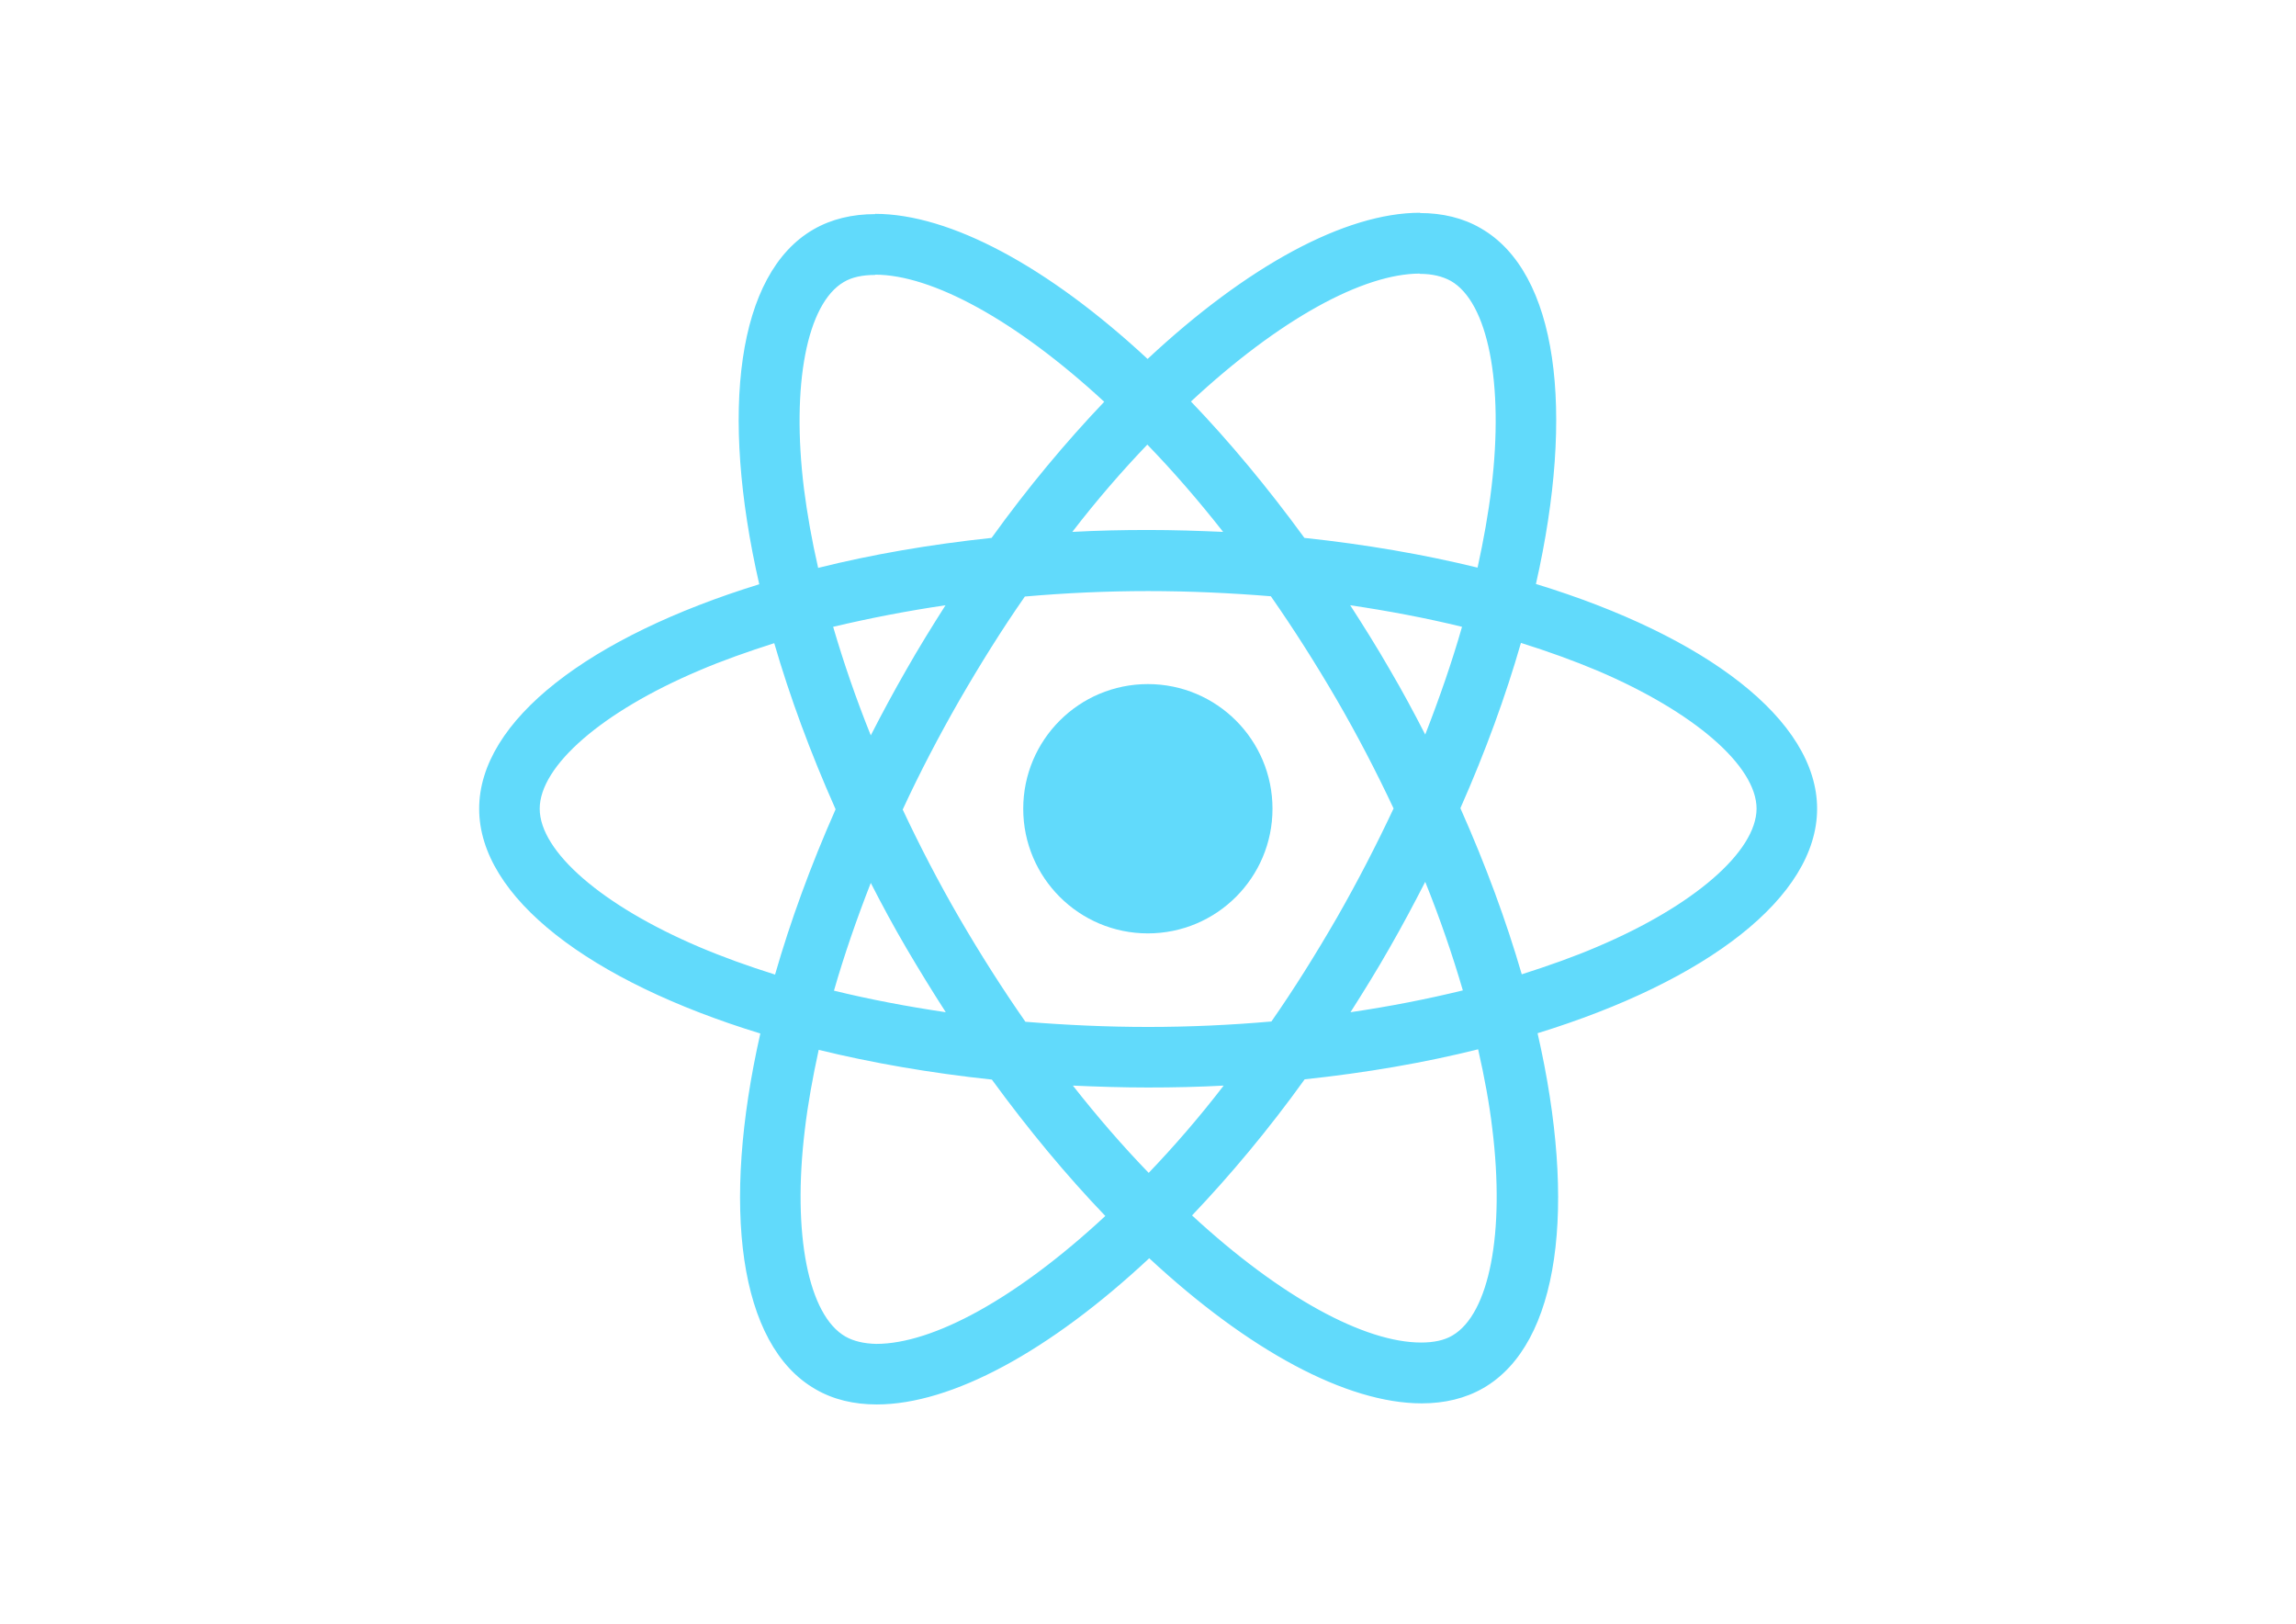
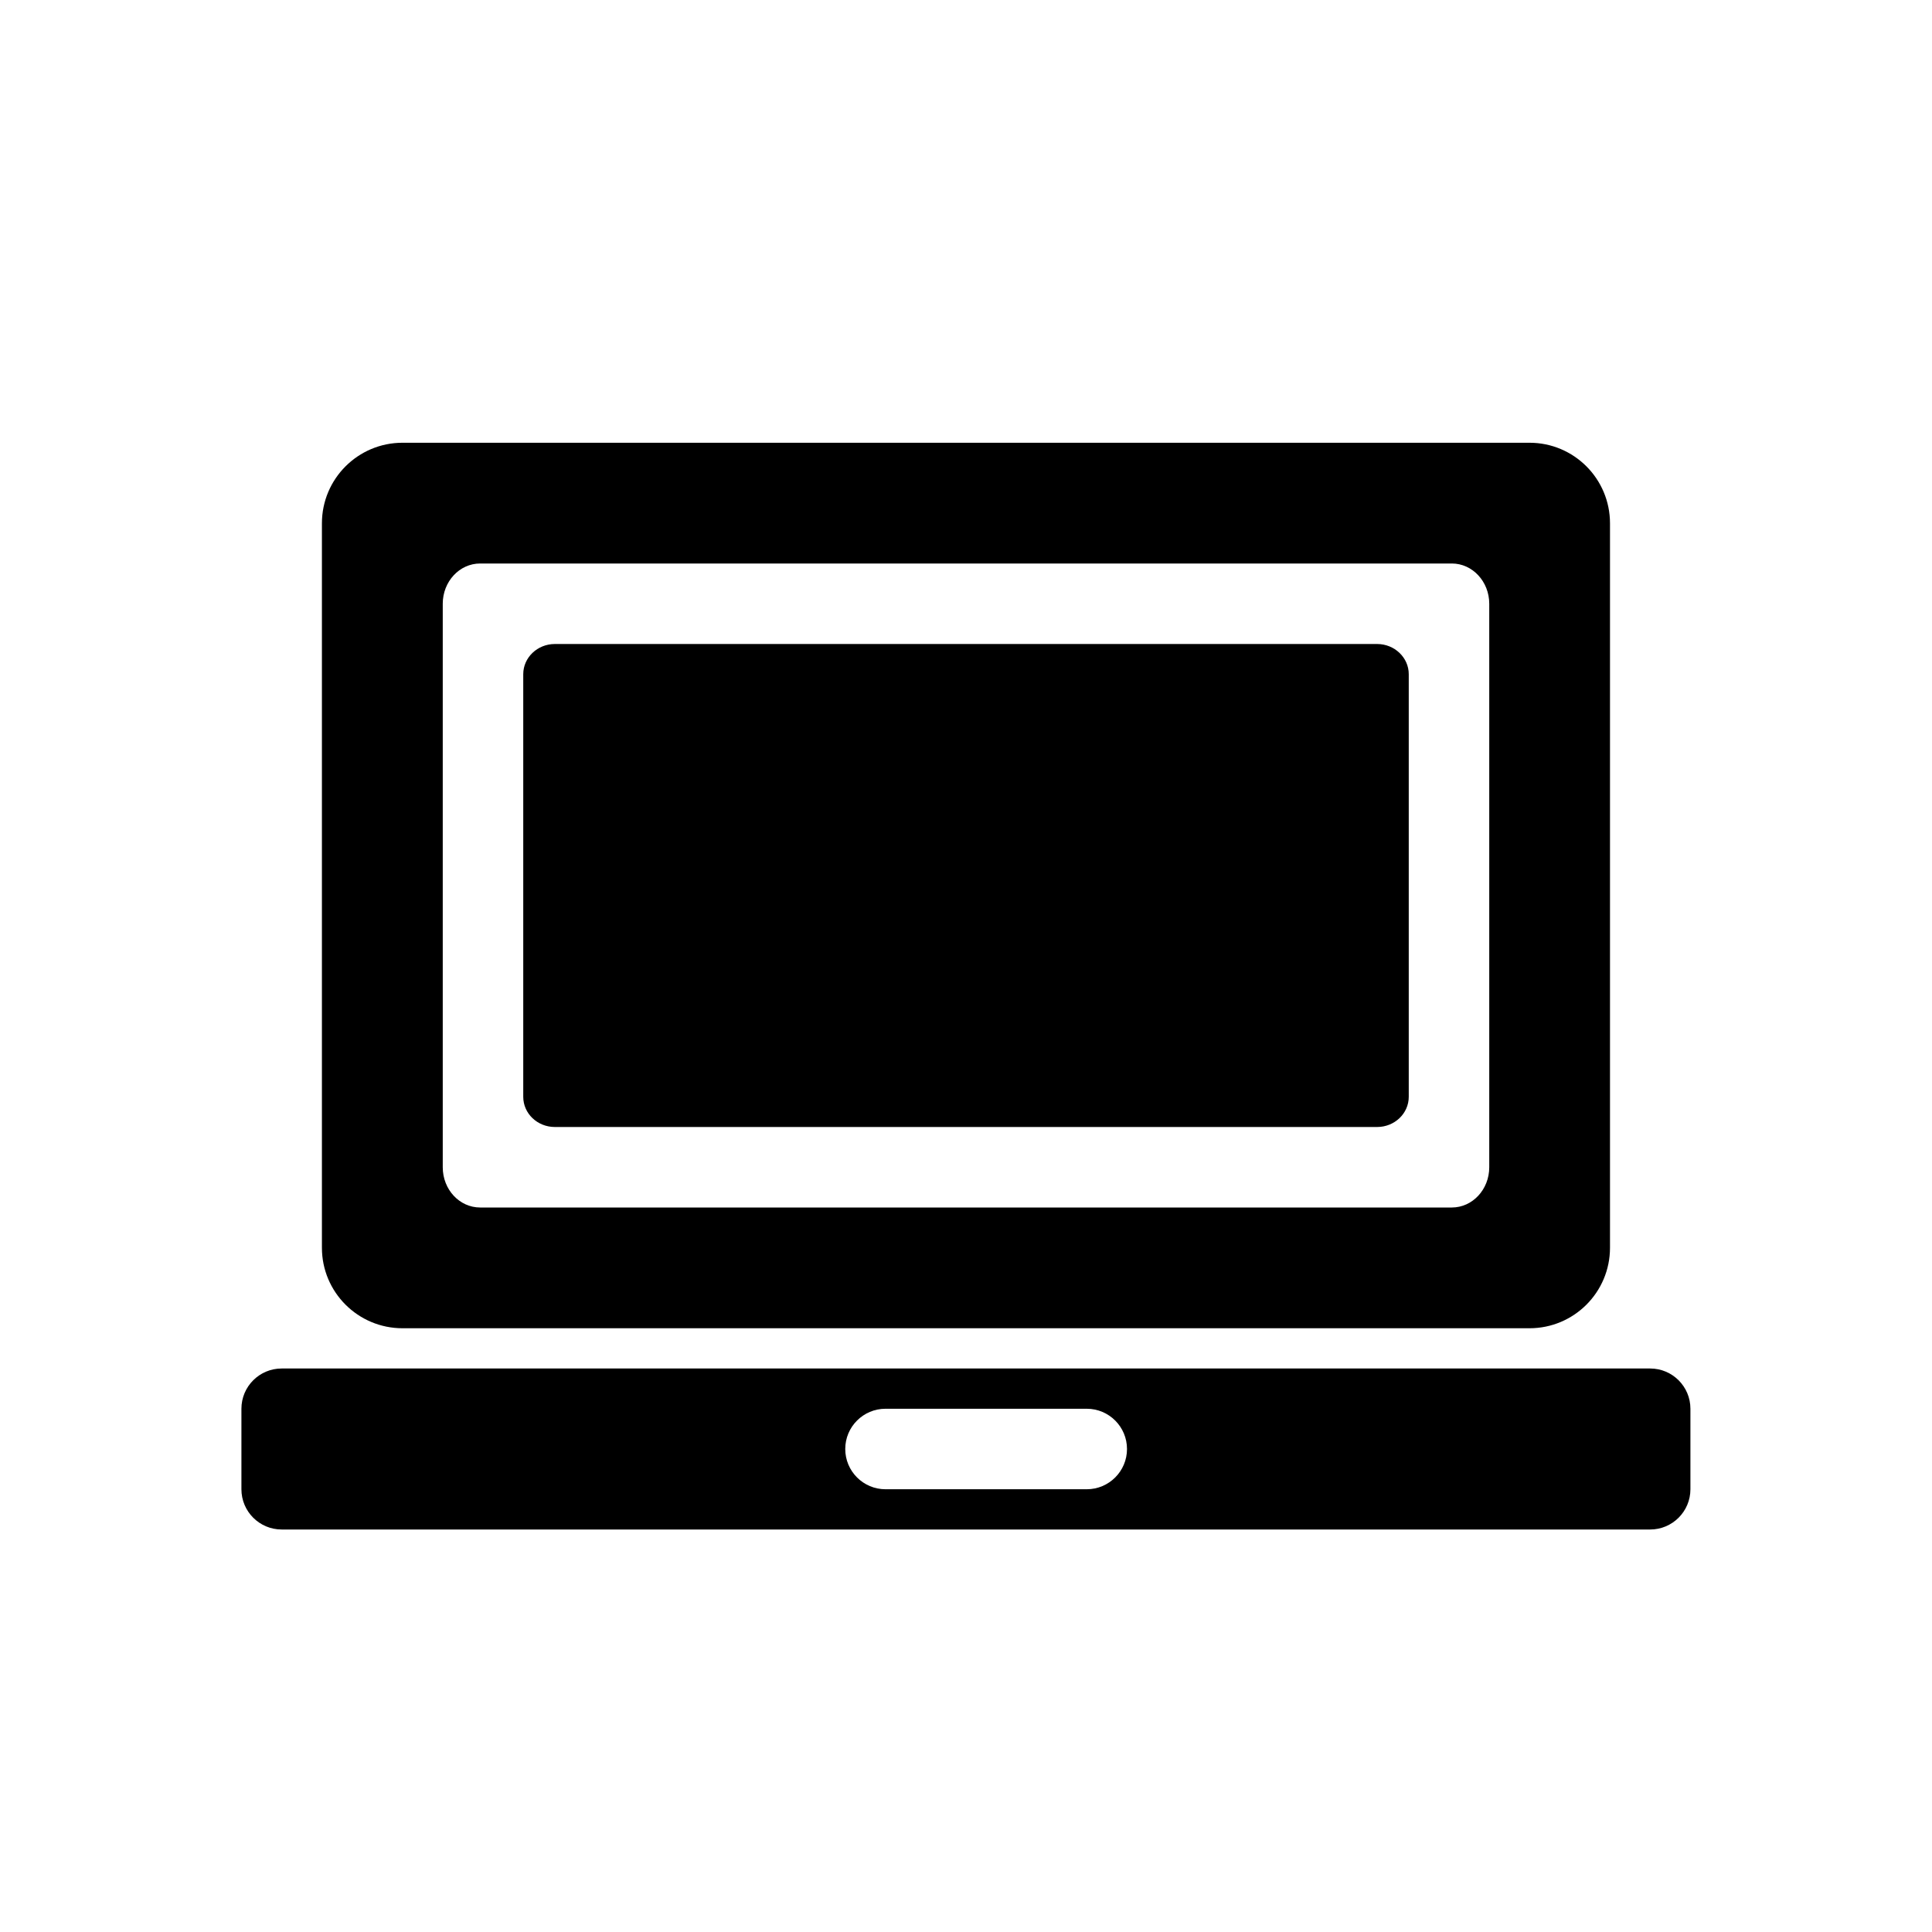
- <svg xmlns="http://www.w3.org/2000/svg" viewBox="0 0 841.9 595.3">
-   <g fill="#61DAFB">
-     <path d="M666.3 296.5c0-32.5-40.7-63.3-103.1-82.4 14.4-63.6 8-114.2-20.2-130.4-6.5-3.8-14.1-5.6-22.4-5.6v22.3c4.6 0 8.3.9 11.4 2.6 13.6 7.8 19.5 37.5 14.9 75.7-1.1 9.4-2.9 19.3-5.1 29.4-19.6-4.8-41-8.5-63.5-10.9-13.5-18.5-27.5-35.3-41.6-50 32.6-30.3 63.2-46.9 84-46.9V78c-27.5 0-63.5 19.6-99.9 53.6-36.4-33.8-72.4-53.2-99.9-53.2v22.3c20.7 0 51.4 16.5 84 46.6-14 14.7-28 31.4-41.3 49.9-22.6 2.4-44 6.1-63.6 11-2.3-10-4-19.7-5.2-29-4.7-38.2 1.1-67.9 14.6-75.8 3-1.8 6.9-2.6 11.5-2.6V78.5c-8.4 0-16 1.8-22.6 5.6-28.1 16.2-34.4 66.7-19.9 130.1-62.2 19.2-102.7 49.9-102.7 82.3 0 32.5 40.7 63.3 103.1 82.4-14.4 63.6-8 114.2 20.2 130.4 6.5 3.8 14.1 5.6 22.5 5.6 27.5 0 63.5-19.6 99.9-53.6 36.4 33.8 72.4 53.2 99.9 53.2 8.4 0 16-1.8 22.6-5.6 28.1-16.2 34.4-66.7 19.9-130.1 62-19.1 102.5-49.9 102.5-82.3zm-130.2-66.7c-3.7 12.9-8.3 26.2-13.5 39.5-4.1-8-8.4-16-13.1-24-4.6-8-9.5-15.8-14.4-23.4 14.2 2.1 27.9 4.7 41 7.9zm-45.8 106.5c-7.8 13.5-15.8 26.3-24.1 38.2-14.9 1.3-30 2-45.2 2-15.1 0-30.2-.7-45-1.9-8.3-11.9-16.4-24.6-24.2-38-7.6-13.1-14.5-26.4-20.8-39.8 6.2-13.4 13.2-26.8 20.7-39.9 7.8-13.5 15.8-26.3 24.1-38.2 14.9-1.3 30-2 45.2-2 15.1 0 30.2.7 45 1.9 8.3 11.9 16.4 24.6 24.2 38 7.6 13.1 14.5 26.4 20.8 39.8-6.3 13.4-13.2 26.8-20.7 39.9zm32.3-13c5.4 13.4 10 26.8 13.8 39.8-13.1 3.2-26.9 5.9-41.2 8 4.9-7.7 9.8-15.6 14.4-23.7 4.6-8 8.9-16.1 13-24.1zM421.2 430c-9.3-9.6-18.6-20.3-27.8-32 9 .4 18.2.7 27.5.7 9.4 0 18.7-.2 27.8-.7-9 11.7-18.3 22.4-27.5 32zm-74.4-58.9c-14.2-2.1-27.9-4.7-41-7.9 3.7-12.9 8.3-26.2 13.5-39.5 4.1 8 8.4 16 13.1 24 4.7 8 9.5 15.8 14.4 23.4zM420.7 163c9.3 9.6 18.6 20.3 27.8 32-9-.4-18.2-.7-27.5-.7-9.4 0-18.7.2-27.8.7 9-11.7 18.3-22.4 27.5-32zm-74 58.9c-4.9 7.7-9.8 15.6-14.4 23.7-4.6 8-8.9 16-13 24-5.4-13.4-10-26.8-13.8-39.8 13.1-3.1 26.9-5.8 41.2-7.9zm-90.5 125.2c-35.4-15.1-58.3-34.9-58.3-50.6 0-15.7 22.9-35.6 58.3-50.6 8.6-3.7 18-7 27.7-10.1 5.7 19.6 13.2 40 22.5 60.9-9.2 20.8-16.6 41.1-22.2 60.6-9.9-3.1-19.3-6.5-28-10.2zM310 490c-13.6-7.8-19.5-37.5-14.9-75.7 1.1-9.4 2.9-19.3 5.1-29.4 19.6 4.8 41 8.5 63.5 10.9 13.5 18.5 27.5 35.3 41.6 50-32.6 30.3-63.2 46.9-84 46.9-4.5-.1-8.3-1-11.3-2.7zm237.2-76.2c4.7 38.2-1.1 67.9-14.6 75.8-3 1.8-6.9 2.6-11.5 2.6-20.7 0-51.4-16.5-84-46.6 14-14.7 28-31.4 41.3-49.9 22.6-2.4 44-6.1 63.6-11 2.3 10.1 4.1 19.8 5.2 29.1zm38.5-66.7c-8.6 3.7-18 7-27.7 10.1-5.7-19.6-13.2-40-22.5-60.9 9.2-20.8 16.6-41.1 22.2-60.6 9.9 3.1 19.3 6.5 28.1 10.2 35.4 15.1 58.3 34.9 58.3 50.6-.1 15.7-23 35.6-58.4 50.6zM320.8 78.4z" />
-     <circle cx="420.9" cy="296.5" r="45.7" />
-     <path d="M520.5 78.1z" />
+ <svg xmlns="http://www.w3.org/2000/svg" height="48px" version="1.1" viewBox="0 0 48 48" width="48px">
+   <g fill="none" fill-rule="evenodd" id="Page-1" stroke="none" stroke-width="1">
+     <g id="Artboard-Copy" transform="translate(-407, -609)">
+       <path d="M417,620 C415.895,620 414.998,620.896 414.998,622.002 L414.998,640 C414.998,641.105 415.895,642 417,642 L445,642 C446.105,642 447,641.105 447,640 L447,622.002 C447,620.896 446.105,620 445,620 L417,620 Z M413.998,643 L447.998,643 C448.55,643 448.998,643.448 448.998,644 L448.998,646 C448.998,646.552 448.55,647 447.998,647 L413.998,647 C413.446,647 412.998,646.552 412.998,646 L412.998,644 C412.998,643.448 413.446,643 413.998,643 Z M429,644 L434,644 C434.552,644 435,644.448 435,645 C435,645.552 434.552,646 434,646 L429,646 C428.448,646 428,645.552 428,645 C428,644.448 428.448,644 429,644 Z M443.071,623 C443.583,623 444,623.449 444,624 L444,638 C444,638.553 443.583,639 443.071,639 L418.929,639 C418.415,639 418,638.553 418,638 L418,624 C418,623.449 418.415,623 418.929,623 L443.071,623 Z M441.214,625 C441.647,625 442,625.337 442,625.75 L442,636.25 C442,636.665 441.647,637 441.214,637 L420.786,637 C420.351,637 420,636.665 420,636.25 L420,625.75 C420,625.337 420.351,625 420.786,625 L441.214,625 Z" fill="#000000" id="laptop" />
+       <g id="slices" transform="translate(47, 9)" />
+     </g>
  </g>
</svg>
